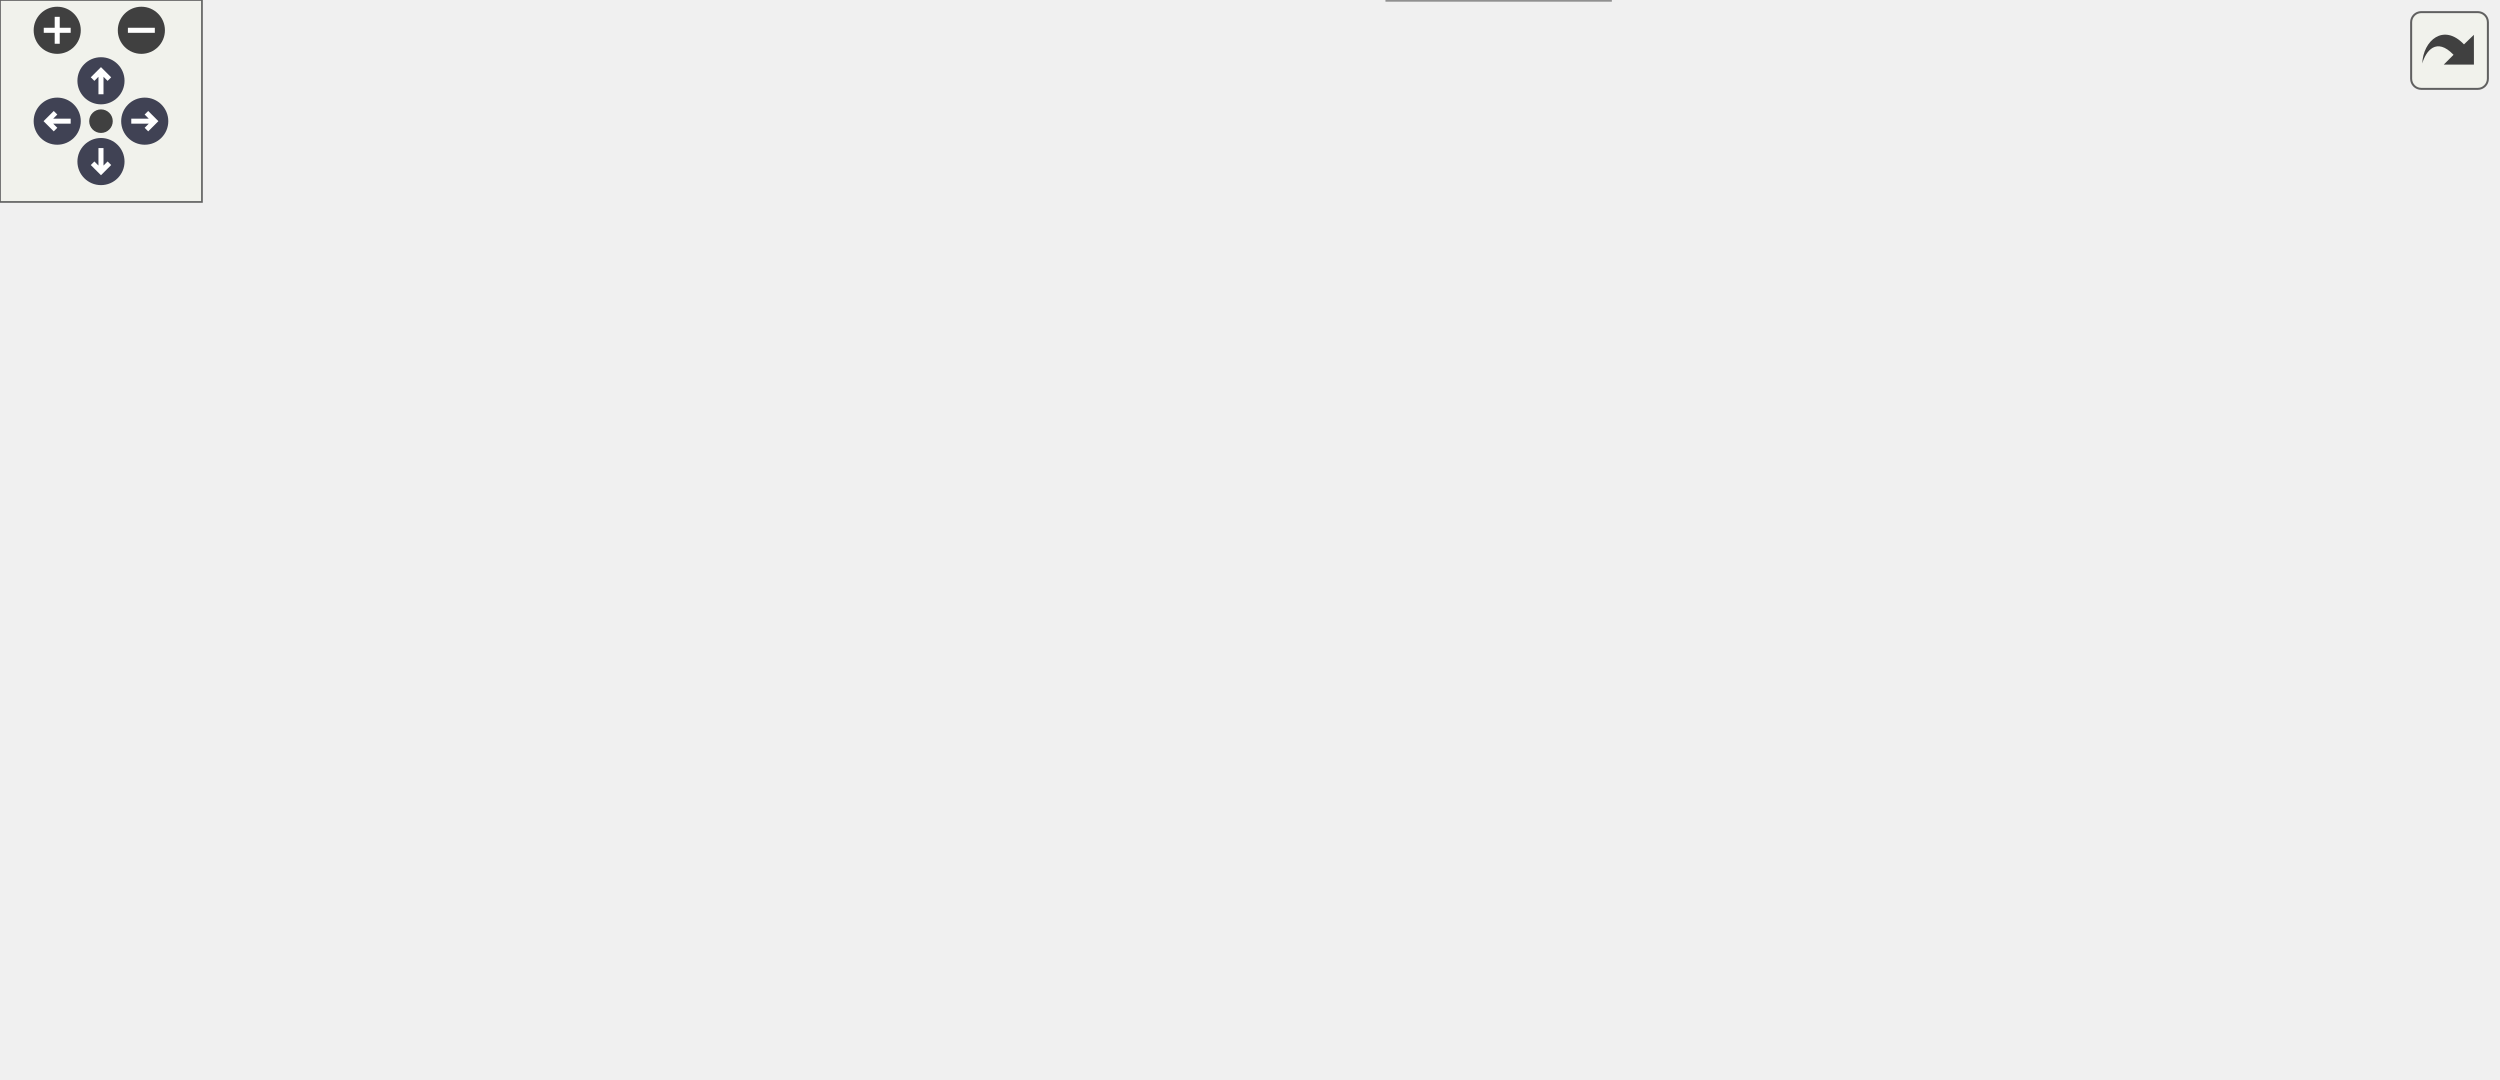
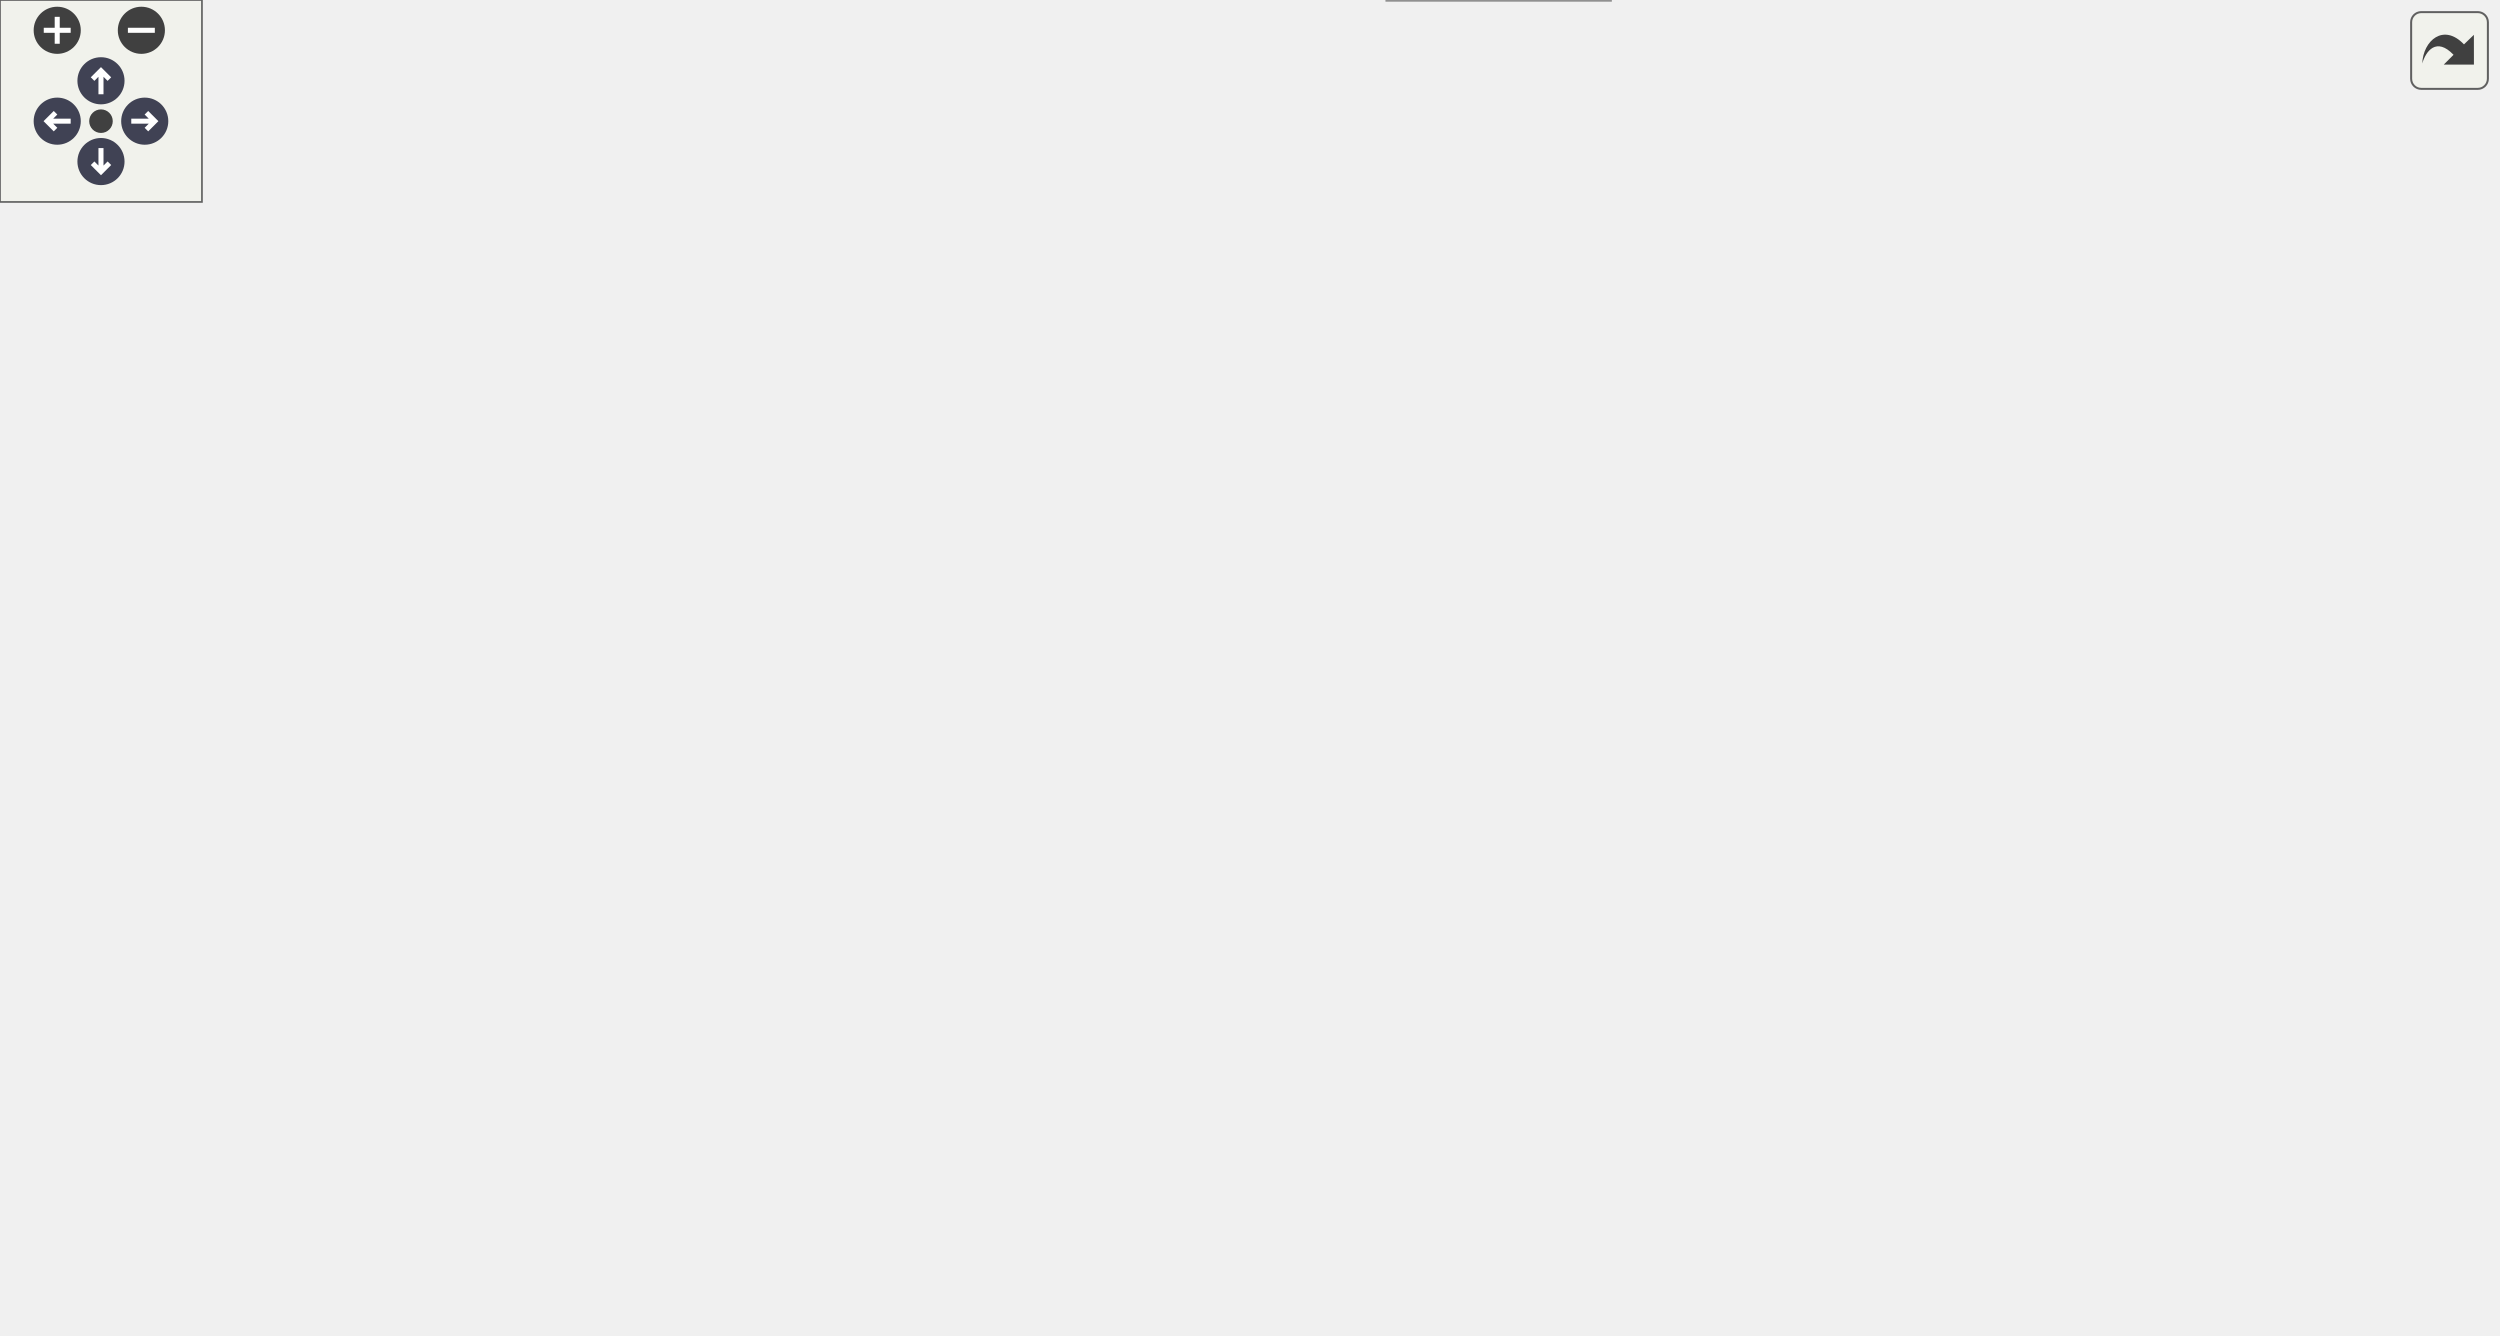
<svg xmlns="http://www.w3.org/2000/svg" xmlns:xlink="http://www.w3.org/1999/xlink" id="main" version="1.1" xml:space="preserve">
  <style type="text/css">
.node, .edge {opacity: 0.7;}
.node.selected, .edge.selected {opacity: 1;}
.edge:hover path { stroke: red; }
.edge:hover polygon { stroke: red; fill: red; }
</style>
  <defs>
    <circle id="rim" cx="0" cy="0" r="7" />
    <circle id="rim2" cx="0" cy="0" r="3.5" />
    <g id="zoomPlus">
      <use xlink:href="#rim" fill="#404040">
        <set attributeName="fill" to="#808080" begin="zoomplus.mouseover" end="zoomplus.mouseout" />
      </use>
      <path d="M-4,0h8M0,-4v8" fill="none" stroke="white" stroke-width="1.5" pointer-events="none" />
    </g>
    <g id="zoomMin">
      <use xlink:href="#rim" fill="#404040">
        <set attributeName="fill" to="#808080" begin="zoomminus.mouseover" end="zoomminus.mouseout" />
      </use>
      <path d="M-4,0h8" fill="none" stroke="white" stroke-width="1.5" pointer-events="none" />
    </g>
    <g id="arrowUp" transform="translate(30 24)">
      <use xlink:href="#rim" />
      <path pointer-events="none" fill="none" stroke="white" stroke-width="1.5" d="M0,-3.0v7 M-2.5,-0.5L0,-3.0L2.5,-0.5" />
    </g>
    <g id="arrowRight" transform="rotate(90) translate(36 -43)">
      <use xlink:href="#rim" />
      <path pointer-events="none" fill="none" stroke="white" stroke-width="1.5" d="M0,-3.0v7 M-2.5,-0.5L0,-3.0L2.5,-0.5" />
    </g>
    <g id="arrowDown" transform="rotate(180) translate(-30 -48)">
      <use xlink:href="#rim" />
      <path pointer-events="none" fill="none" stroke="white" stroke-width="1.5" d="M0,-3.0v7 M-2.5,-0.5L0,-3.0L2.5,-0.5" />
    </g>
    <g id="arrowLeft" transform="rotate(270) translate(-36 17)">
      <use xlink:href="#rim" />
      <path pointer-events="none" fill="none" stroke="white" stroke-width="1.5" d="M0,-3.0v7 M-2.5,-0.5L0,-3.0L2.5,-0.5" />
    </g>
    <g id="resetDef">
      <use xlink:href="#rim2" fill="#404040">
        <set attributeName="fill" to="#808080" begin="reset.mouseover" end="reset.mouseout" />
      </use>
    </g>
  </defs>
  <svg id="graph" class="graph">
    <g id="viewport">
      <g id="Node000001" class="node">
        <g id="a_Node000001">
          <a xlink:title="Sends a message using LoRa.">
-             <polygon fill="#999999" stroke="#666666" points="741.75,-115 659.75,-115 659.75,-95 741.75,-95 741.75,-115" />
-             <text text-anchor="middle" x="700.75" y="-101.5" font-family="Helvetica,sans-Serif" font-size="10.00">send_message</text>
+             <polygon fill="#999999" stroke="#666666" points="741.75,-153 659.75,-153 659.75,-133 741.75,-133 741.75,-153" />
+             <text text-anchor="middle" x="700.75" y="-139.5" font-family="Helvetica,sans-Serif" font-size="10.00">send_message</text>
          </a>
        </g>
      </g>
      <g id="Node000002" class="node">
        <g id="a_Node000002">
          <a xlink:href="send_8cpp.html#ae6c6f3b673e7e83306da7ea2458d3241" target="_top" xlink:title="Sends a Frame using LoRa.">
-             <polygon fill="white" stroke="#666666" points="623.75,-115 556.75,-115 556.75,-95 623.75,-95 623.75,-115" />
-             <text text-anchor="middle" x="590.25" y="-101.5" font-family="Helvetica,sans-Serif" font-size="10.00">send_frame</text>
+             <polygon fill="white" stroke="#666666" points="623.75,-153 556.75,-153 556.75,-133 623.75,-133 623.75,-153" />
+             <text text-anchor="middle" x="590.25" y="-139.5" font-family="Helvetica,sans-Serif" font-size="10.00">send_frame</text>
          </a>
        </g>
      </g>
      <g id="edge1_Node000001_Node000002" class="edge">
        <g id="a_edge1_Node000001_Node000002">
          <a xlink:title=" ">
-             <path fill="none" stroke="#63b8ff" d="M648.03,-105C639.94,-105 631.77,-105 624.25,-105" />
-             <polygon fill="#63b8ff" stroke="#63b8ff" points="647.84,-108.5 657.84,-105 647.84,-101.5 647.84,-108.5" />
+             <path fill="none" stroke="#63b8ff" d="M648.03,-143C639.94,-143 631.77,-143 624.25,-143" />
+             <polygon fill="#63b8ff" stroke="#63b8ff" points="647.84,-146.5 657.84,-143 647.84,-139.5 647.84,-146.5" />
          </a>
        </g>
      </g>
      <g id="Node000003" class="node">
        <g id="a_Node000003">
          <a xlink:href="frame_8cpp.html#a0b3438ff642c0934321101e1f0b8d82d" target="_top" xlink:title="Converts a string into a Frame instance.">
-             <polygon fill="white" stroke="#666666" points="484,-200 406.5,-200 406.5,-180 484,-180 484,-200" />
-             <text text-anchor="middle" x="445.25" y="-186.5" font-family="Helvetica,sans-Serif" font-size="10.00">frame_decode</text>
+             <polygon fill="white" stroke="#666666" points="484,-276 406.5,-276 406.5,-256 484,-256 484,-276" />
+             <text text-anchor="middle" x="445.25" y="-262.5" font-family="Helvetica,sans-Serif" font-size="10.00">frame_decode</text>
          </a>
        </g>
      </g>
      <g id="edge2_Node000002_Node000003" class="edge">
        <g id="a_edge2_Node000002_Node000003">
          <a xlink:title=" ">
-             <path fill="none" stroke="#63b8ff" d="M562.19,-121.09C533.18,-138.33 488,-165.19 463.48,-179.76" />
-             <polygon fill="#63b8ff" stroke="#63b8ff" points="563.61,-124.31 570.41,-116.2 560.03,-118.3 563.61,-124.31" />
+             <path fill="none" stroke="#63b8ff" d="M573.1,-161.64C559.76,-176.56 539.96,-197.61 520.75,-214 502.15,-229.87 478.76,-245.58 463.2,-255.51" />
+             <polygon fill="#63b8ff" stroke="#63b8ff" points="575.51,-164.19 579.51,-154.38 570.26,-159.56 575.51,-164.19" />
          </a>
        </g>
      </g>
      <g id="Node000004" class="node">
        <g id="a_Node000004">
          <a xlink:href="frame_8cpp.html#a8b9c5fd031b899c6c7867adcde4ac11f" target="_top" xlink:title="Executes a command based on the command key and the parameter.">
-             <polygon fill="white" stroke="#666666" points="307.88,-260 227.38,-260 227.38,-240 307.88,-240 307.88,-260" />
-             <text text-anchor="middle" x="267.62" y="-246.5" font-family="Helvetica,sans-Serif" font-size="10.00">frame_process</text>
+             <polygon fill="white" stroke="#666666" points="307.88,-336 227.38,-336 227.38,-316 307.88,-316 307.88,-336" />
+             <text text-anchor="middle" x="267.62" y="-322.5" font-family="Helvetica,sans-Serif" font-size="10.00">frame_process</text>
          </a>
        </g>
      </g>
      <g id="edge12_Node000002_Node000004" class="edge">
        <g id="a_edge12_Node000002_Node000004">
          <a xlink:title=" ">
-             <path fill="none" stroke="#63b8ff" d="M581.57,-125.86C571.52,-150.04 551.47,-189.1 520.75,-209 455.43,-251.31 361.18,-254.88 308.36,-252.94" />
-             <polygon fill="#63b8ff" stroke="#63b8ff" points="584.75,-127.33 585.15,-116.74 578.24,-124.77 584.75,-127.33" />
+             <path fill="none" stroke="#63b8ff" d="M585.38,-164.34C578.42,-196.09 560.64,-255.22 520.75,-285 458.03,-331.82 361.95,-333.57 308.32,-330.14" />
+             <polygon fill="#63b8ff" stroke="#63b8ff" points="588.76,-165.25 587.3,-154.76 581.9,-163.87 588.76,-165.25" />
          </a>
        </g>
      </g>
      <g id="Node000006" class="node">
        <g id="a_Node000006">
          <a xlink:href="main_8cpp.html#ae66f6b31b5ad750f1fe042a706a4e3d4" target="_top" xlink:title=" ">
-             <polygon fill="white" stroke="#666666" points="37,-176 0,-176 0,-156 37,-156 37,-176" />
-             <text text-anchor="middle" x="18.5" y="-162.5" font-family="Helvetica,sans-Serif" font-size="10.00">main</text>
-           </a>
-         </g>
-       </g>
-       <g id="edge16_Node000002_Node000006" class="edge">
-         <g id="a_edge16_Node000002_Node000006">
-           <a xlink:title=" ">
-             <path fill="none" stroke="#63b8ff" d="M545.05,-106.56C455.42,-110.28 246.07,-121.69 73,-152 60.9,-154.12 47.52,-157.62 37.17,-160.59" />
-             <polygon fill="#63b8ff" stroke="#63b8ff" points="545.02,-110.07 554.87,-106.17 544.74,-103.07 545.02,-110.07" />
+             <polygon fill="white" stroke="#666666" points="37,-252 0,-252 0,-232 37,-232 37,-252" />
+             <text text-anchor="middle" x="18.5" y="-238.5" font-family="Helvetica,sans-Serif" font-size="10.00">main</text>
+           </a>
+         </g>
+       </g>
+       <g id="edge18_Node000002_Node000006" class="edge">
+         <g id="a_edge18_Node000002_Node000006">
+           <a xlink:title=" ">
+             <path fill="none" stroke="#63b8ff" d="M565.2,-159.48C552.53,-167.33 536.41,-176.06 520.75,-181 329.92,-241.19 269.85,-192.13 73,-228 60.91,-230.2 47.53,-233.7 37.18,-236.65" />
+             <polygon fill="#63b8ff" stroke="#63b8ff" points="566.76,-162.64 573.27,-154.28 562.97,-156.75 566.76,-162.64" />
          </a>
        </g>
      </g>
      <g id="Node000011" class="node">
        <g id="a_Node000011">
          <a xlink:href="group___diagnostic_commands.html#ga3ab5723218b68d3ac5cd864e00ed157a" target="_top" xlink:title="Reboot system to USB firmware loader.">
-             <polygon fill="white" stroke="#666666" points="520.75,-96 369.75,-96 369.75,-76 520.75,-76 520.75,-96" />
-             <text text-anchor="middle" x="445.25" y="-82.5" font-family="Helvetica,sans-Serif" font-size="10.00">handle_enter_bootloader_mode</text>
+             <polygon fill="white" stroke="#666666" points="520.75,-172 369.75,-172 369.75,-152 520.75,-152 520.75,-172" />
+             <text text-anchor="middle" x="445.25" y="-158.5" font-family="Helvetica,sans-Serif" font-size="10.00">handle_enter_bootloader_mode</text>
          </a>
        </g>
      </g>
      <g id="edge13_Node000002_Node000011" class="edge">
        <g id="a_edge13_Node000002_Node000011">
          <a xlink:title=" ">
-             <path fill="none" stroke="#63b8ff" d="M545.23,-99.15C537.55,-98.13 529.37,-97.04 521.13,-95.95" />
-             <polygon fill="#63b8ff" stroke="#63b8ff" points="544.57,-102.59 554.94,-100.44 545.49,-95.65 544.57,-102.59" />
+             <path fill="none" stroke="#63b8ff" d="M545.23,-148.85C537.55,-149.87 529.37,-150.96 521.13,-152.05" />
+             <polygon fill="#63b8ff" stroke="#63b8ff" points="545.49,-152.35 554.94,-147.56 544.57,-145.41 545.49,-152.35" />
          </a>
        </g>
      </g>
      <g id="Node000012" class="node">
        <g id="a_Node000012">
-           <a xlink:href="main_8cpp.html#a8fa5379b5bec497b881cec19f2b38779" target="_top" xlink:title=" ">
-             <polygon fill="white" stroke="#666666" points="303.38,-67 231.88,-67 231.88,-47 303.38,-47 303.38,-67" />
-             <text text-anchor="middle" x="267.62" y="-53.5" font-family="Helvetica,sans-Serif" font-size="10.00">init_systems</text>
+           <a xlink:href="storage__commands_8cpp.html#a1ebbe9d6a73f10f9887975fe4f968aad" target="_top" xlink:title="Handles the file download command.">
+             <polygon fill="white" stroke="#666666" points="499.75,-134 390.75,-134 390.75,-114 499.75,-114 499.75,-134" />
+             <text text-anchor="middle" x="445.25" y="-120.5" font-family="Helvetica,sans-Serif" font-size="10.00">handle_file_download</text>
          </a>
        </g>
      </g>
      <g id="edge14_Node000002_Node000012" class="edge">
        <g id="a_edge14_Node000002_Node000012">
          <a xlink:title=" ">
-             <path fill="none" stroke="#63b8ff" d="M565.82,-88.4C553.11,-80.36 536.77,-71.49 520.75,-67 445.66,-45.97 353.1,-49.35 303.67,-53.36" />
-             <polygon fill="#63b8ff" stroke="#63b8ff" points="563.62,-91.14 573.89,-93.74 567.48,-85.31 563.62,-91.14" />
+             <path fill="none" stroke="#63b8ff" d="M545.42,-137.18C531.15,-135.28 515.13,-133.15 500.2,-131.17" />
+             <polygon fill="#63b8ff" stroke="#63b8ff" points="544.57,-140.59 554.94,-138.44 545.49,-133.65 544.57,-140.59" />
          </a>
        </g>
      </g>
      <g id="Node000013" class="node">
        <g id="a_Node000013">
+           <a xlink:href="storage__commands_8cpp.html#acc768cf94aac4e11301443f30529b738" target="_top" xlink:title="Handles the list files command.">
+             <polygon fill="white" stroke="#666666" points="488.12,-96 402.38,-96 402.38,-76 488.12,-76 488.12,-96" />
+             <text text-anchor="middle" x="445.25" y="-82.5" font-family="Helvetica,sans-Serif" font-size="10.00">handle_list_files</text>
+           </a>
+         </g>
+       </g>
+       <g id="edge15_Node000002_Node000013" class="edge">
+         <g id="a_edge15_Node000002_Node000013">
+           <a xlink:title=" ">
+             <path fill="none" stroke="#63b8ff" d="M563.48,-126.64C550.96,-119.23 535.46,-110.84 520.75,-105 510.58,-100.96 499.28,-97.56 488.62,-94.8" />
+             <polygon fill="#63b8ff" stroke="#63b8ff" points="561.57,-129.57 571.93,-131.77 565.2,-123.59 561.57,-129.57" />
+           </a>
+         </g>
+       </g>
+       <g id="Node000014" class="node">
+         <g id="a_Node000014">
+           <a xlink:href="main_8cpp.html#a8fa5379b5bec497b881cec19f2b38779" target="_top" xlink:title=" ">
+             <polygon fill="white" stroke="#666666" points="303.38,-86 231.88,-86 231.88,-66 303.38,-66 303.38,-86" />
+             <text text-anchor="middle" x="267.62" y="-72.5" font-family="Helvetica,sans-Serif" font-size="10.00">init_systems</text>
+           </a>
+         </g>
+       </g>
+       <g id="edge16_Node000002_Node000014" class="edge">
+         <g id="a_edge16_Node000002_Node000014">
+           <a xlink:title=" ">
+             <path fill="none" stroke="#63b8ff" d="M577.91,-122.83C566.26,-104.4 546.25,-78.35 520.75,-67 448.92,-35.04 353.86,-52.32 303.47,-65.51" />
+             <polygon fill="#63b8ff" stroke="#63b8ff" points="574.86,-124.56 583,-131.34 580.86,-120.96 574.86,-124.56" />
+           </a>
+         </g>
+       </g>
+       <g id="Node000015" class="node">
+         <g id="a_Node000015">
          <a xlink:href="frame_8cpp.html#af49224563adb4bf0b91daa5ab78120ca" target="_top" xlink:title="Sends the event register value to the ground station.">
            <polygon fill="white" stroke="#666666" points="478.38,-20 412.12,-20 412.12,0 478.38,0 478.38,-20" />
            <text text-anchor="middle" x="445.25" y="-6.5" font-family="Helvetica,sans-Serif" font-size="10.00">send_event</text>
          </a>
        </g>
      </g>
-       <g id="edge17_Node000002_Node000013" class="edge">
-         <g id="a_edge17_Node000002_Node000013">
-           <a xlink:title=" ">
-             <path fill="none" stroke="#63b8ff" d="M574.93,-85.52C562.29,-69.6 542.54,-47.58 520.75,-34 507.95,-26.02 492.24,-20.45 478.56,-16.7" />
-             <polygon fill="#63b8ff" stroke="#63b8ff" points="572.04,-87.51 580.91,-93.31 577.6,-83.25 572.04,-87.51" />
+       <g id="edge19_Node000002_Node000015" class="edge">
+         <g id="a_edge19_Node000002_Node000015">
+           <a xlink:title=" ">
+             <path fill="none" stroke="#63b8ff" d="M581.28,-121.95C570.94,-97.4 550.63,-57.22 520.75,-34 508.63,-24.58 492.69,-18.8 478.67,-15.28" />
+             <polygon fill="#63b8ff" stroke="#63b8ff" points="578.02,-123.22 584.99,-131.2 584.52,-120.62 578.02,-123.22" />
          </a>
        </g>
      </g>
      <g id="edge3_Node000003_Node000004" class="edge">
        <g id="a_edge3_Node000003_Node000004">
          <a xlink:title=" ">
-             <path fill="none" stroke="#63b8ff" d="M407.09,-204.54C385.76,-212.7 358.4,-222.84 333.75,-231 324.92,-233.92 315.33,-236.85 306.3,-239.5" />
-             <polygon fill="#63b8ff" stroke="#63b8ff" points="408.16,-207.88 416.23,-201.02 405.64,-201.35 408.16,-207.88" />
+             <path fill="none" stroke="#63b8ff" d="M407.09,-280.54C385.76,-288.7 358.4,-298.84 333.75,-307 324.92,-309.92 315.33,-312.85 306.3,-315.5" />
+             <polygon fill="#63b8ff" stroke="#63b8ff" points="408.16,-283.88 416.23,-277.02 405.64,-277.35 408.16,-283.88" />
          </a>
        </g>
      </g>
      <g id="Node000008" class="node">
        <g id="a_Node000008">
          <a xlink:href="test__frame__coding_8cpp.html#a75deef6947cf7117a58214b4298ecec9" target="_top" xlink:title=" ">
-             <polygon fill="white" stroke="#666666" points="331.5,-222 203.75,-222 203.75,-202 331.5,-202 331.5,-222" />
-             <text text-anchor="middle" x="267.62" y="-208.5" font-family="Helvetica,sans-Serif" font-size="10.00">test_frame_decode_basic</text>
+             <polygon fill="white" stroke="#666666" points="331.5,-298 203.75,-298 203.75,-278 331.5,-278 331.5,-298" />
+             <text text-anchor="middle" x="267.62" y="-284.5" font-family="Helvetica,sans-Serif" font-size="10.00">test_frame_decode_basic</text>
          </a>
        </g>
      </g>
      <g id="edge8_Node000003_Node000008" class="edge">
        <g id="a_edge8_Node000003_Node000008">
          <a xlink:title=" ">
-             <path fill="none" stroke="#63b8ff" d="M394.74,-196.2C375.22,-198.65 352.55,-201.49 331.86,-204.08" />
-             <polygon fill="#63b8ff" stroke="#63b8ff" points="395.15,-199.68 404.64,-194.96 394.28,-192.73 395.15,-199.68" />
+             <path fill="none" stroke="#63b8ff" d="M394.74,-272.2C375.22,-274.65 352.55,-277.49 331.86,-280.08" />
+             <polygon fill="#63b8ff" stroke="#63b8ff" points="395.15,-275.68 404.64,-270.96 394.28,-268.73 395.15,-275.68" />
          </a>
        </g>
      </g>
      <g id="Node000010" class="node">
        <g id="a_Node000010">
          <a xlink:href="test__frame__coding_8cpp.html#a054000b3d2c0abb2e13b9109ae0969ef" target="_top" xlink:title=" ">
-             <polygon fill="white" stroke="#666666" points="333.75,-184 201.5,-184 201.5,-152 333.75,-152 333.75,-184" />
-             <text text-anchor="start" x="209.5" y="-170.5" font-family="Helvetica,sans-Serif" font-size="10.00">test_frame_decode_invalid</text>
-             <text text-anchor="middle" x="267.62" y="-158.5" font-family="Helvetica,sans-Serif" font-size="10.00">_header</text>
+             <polygon fill="white" stroke="#666666" points="333.75,-260 201.5,-260 201.5,-228 333.75,-228 333.75,-260" />
+             <text text-anchor="start" x="209.5" y="-246.5" font-family="Helvetica,sans-Serif" font-size="10.00">test_frame_decode_invalid</text>
+             <text text-anchor="middle" x="267.62" y="-234.5" font-family="Helvetica,sans-Serif" font-size="10.00">_header</text>
          </a>
        </g>
      </g>
      <g id="edge10_Node000003_Node000010" class="edge">
        <g id="a_edge10_Node000003_Node000010">
          <a xlink:title=" ">
-             <path fill="none" stroke="#63b8ff" d="M394.81,-183.81C375.92,-181.44 354.09,-178.71 333.95,-176.18" />
-             <polygon fill="#63b8ff" stroke="#63b8ff" points="394.28,-187.27 404.64,-185.04 395.15,-180.32 394.28,-187.27" />
+             <path fill="none" stroke="#63b8ff" d="M394.81,-259.81C375.92,-257.44 354.09,-254.71 333.95,-252.18" />
+             <polygon fill="#63b8ff" stroke="#63b8ff" points="394.28,-263.27 404.64,-261.04 395.15,-256.32 394.28,-263.27" />
          </a>
        </g>
      </g>
      <g id="Node000005" class="node">
        <g id="a_Node000005">
          <a xlink:href="receive_8cpp.html#a14ffba44d46e00b23bd72bdb3a4d58d1" target="_top" xlink:title="Handles UART input.">
-             <polygon fill="white" stroke="#666666" points="165.5,-259 73,-259 73,-239 165.5,-239 165.5,-259" />
-             <text text-anchor="middle" x="119.25" y="-245.5" font-family="Helvetica,sans-Serif" font-size="10.00">handle_uart_input</text>
+             <polygon fill="white" stroke="#666666" points="165.5,-335 73,-335 73,-315 165.5,-315 165.5,-335" />
+             <text text-anchor="middle" x="119.25" y="-321.5" font-family="Helvetica,sans-Serif" font-size="10.00">handle_uart_input</text>
          </a>
        </g>
      </g>
      <g id="edge4_Node000004_Node000005" class="edge">
        <g id="a_edge4_Node000004_Node000005">
          <a xlink:title=" ">
-             <path fill="none" stroke="#63b8ff" d="M215.57,-249.65C199.39,-249.54 181.62,-249.42 165.85,-249.31" />
-             <polygon fill="#63b8ff" stroke="#63b8ff" points="215.48,-253.15 225.5,-249.72 215.52,-246.15 215.48,-253.15" />
+             <path fill="none" stroke="#63b8ff" d="M215.57,-325.65C199.39,-325.54 181.62,-325.42 165.85,-325.31" />
+             <polygon fill="#63b8ff" stroke="#63b8ff" points="215.48,-329.15 225.5,-325.72 215.52,-322.15 215.48,-329.15" />
          </a>
        </g>
      </g>
      <g id="Node000007" class="node">
        <g id="a_Node000007">
          <a xlink:href="receive_8cpp.html#a3f494105dee3a08e1244febc81982517" target="_top" xlink:title="Callback function for handling received LoRa packets.">
-             <polygon fill="white" stroke="#666666" points="150.88,-220 87.62,-220 87.62,-200 150.88,-200 150.88,-220" />
-             <text text-anchor="middle" x="119.25" y="-206.5" font-family="Helvetica,sans-Serif" font-size="10.00">on_receive</text>
+             <polygon fill="white" stroke="#666666" points="150.88,-296 87.62,-296 87.62,-276 150.88,-276 150.88,-296" />
+             <text text-anchor="middle" x="119.25" y="-282.5" font-family="Helvetica,sans-Serif" font-size="10.00">on_receive</text>
          </a>
        </g>
      </g>
      <g id="edge6_Node000004_Node000007" class="edge">
        <g id="a_edge6_Node000004_Node000007">
          <a xlink:title=" ">
-             <path fill="none" stroke="#63b8ff" d="M217.45,-236.56C195.56,-230.58 170.45,-223.72 151.24,-218.47" />
-             <polygon fill="#63b8ff" stroke="#63b8ff" points="216.52,-239.94 227.09,-239.2 218.37,-233.18 216.52,-239.94" />
+             <path fill="none" stroke="#63b8ff" d="M217.45,-312.56C195.56,-306.58 170.45,-299.72 151.24,-294.47" />
+             <polygon fill="#63b8ff" stroke="#63b8ff" points="216.52,-315.94 227.09,-315.2 218.37,-309.18 216.52,-315.94" />
          </a>
        </g>
      </g>
      <g id="edge5_Node000005_Node000006" class="edge">
        <g id="a_edge5_Node000005_Node000006">
          <a xlink:title=" ">
-             <path fill="none" stroke="#63b8ff" d="M79.37,-233.26C77.16,-231.92 75.01,-230.5 73,-229 52.77,-213.89 35.07,-189.78 25.98,-176.18" />
-             <polygon fill="#63b8ff" stroke="#63b8ff" points="77.59,-236.28 88.07,-237.88 80.88,-230.1 77.59,-236.28" />
+             <path fill="none" stroke="#63b8ff" d="M79.37,-309.26C77.16,-307.92 75.01,-306.5 73,-305 52.77,-289.89 35.07,-265.78 25.98,-252.18" />
+             <polygon fill="#63b8ff" stroke="#63b8ff" points="77.59,-312.28 88.07,-313.88 80.88,-306.1 77.59,-312.28" />
          </a>
        </g>
      </g>
      <g id="edge7_Node000007_Node000006" class="edge">
        <g id="a_edge7_Node000007_Node000006">
          <a xlink:title=" ">
-             <path fill="none" stroke="#63b8ff" d="M84.24,-194.99C80.45,-193.31 76.64,-191.62 73,-190 61.1,-184.7 47.72,-178.7 37.32,-174.02" />
-             <polygon fill="#63b8ff" stroke="#63b8ff" points="82.81,-198.19 93.37,-199.03 85.64,-191.78 82.81,-198.19" />
+             <path fill="none" stroke="#63b8ff" d="M84.24,-270.99C80.45,-269.31 76.64,-267.62 73,-266 61.1,-260.7 47.72,-254.7 37.32,-250.02" />
+             <polygon fill="#63b8ff" stroke="#63b8ff" points="82.81,-274.19 93.37,-275.03 85.64,-267.78 82.81,-274.19" />
          </a>
        </g>
      </g>
      <g id="Node000009" class="node">
        <g id="a_Node000009">
          <a xlink:href="test__runner_8cpp.html#a840291bc02cba5474a4cb46a9b9566fe" target="_top" xlink:title=" ">
-             <polygon fill="white" stroke="#666666" points="137.75,-181 100.75,-181 100.75,-161 137.75,-161 137.75,-181" />
-             <text text-anchor="middle" x="119.25" y="-167.5" font-family="Helvetica,sans-Serif" font-size="10.00">main</text>
+             <polygon fill="white" stroke="#666666" points="137.75,-257 100.75,-257 100.75,-237 137.75,-237 137.75,-257" />
+             <text text-anchor="middle" x="119.25" y="-243.5" font-family="Helvetica,sans-Serif" font-size="10.00">main</text>
          </a>
        </g>
      </g>
      <g id="edge9_Node000008_Node000009" class="edge">
        <g id="a_edge9_Node000008_Node000009">
          <a xlink:title=" ">
-             <path fill="none" stroke="#63b8ff" d="M218.26,-198.45C190.68,-190.73 157.77,-181.51 137.97,-175.96" />
-             <polygon fill="#63b8ff" stroke="#63b8ff" points="217.28,-201.81 227.85,-201.14 219.17,-195.07 217.28,-201.81" />
+             <path fill="none" stroke="#63b8ff" d="M218.26,-274.45C190.68,-266.73 157.77,-257.51 137.97,-251.96" />
+             <polygon fill="#63b8ff" stroke="#63b8ff" points="217.28,-277.81 227.85,-277.14 219.17,-271.07 217.28,-277.81" />
          </a>
        </g>
      </g>
      <g id="edge11_Node000010_Node000009" class="edge">
        <g id="a_edge11_Node000010_Node000009">
          <a xlink:title=" ">
-             <path fill="none" stroke="#63b8ff" d="M189.71,-169.58C170.29,-169.97 151.23,-170.37 138,-170.64" />
-             <polygon fill="#63b8ff" stroke="#63b8ff" points="189.7,-173.08 199.63,-169.37 189.56,-166.08 189.7,-173.08" />
-           </a>
-         </g>
-       </g>
-       <g id="edge15_Node000012_Node000006" class="edge">
-         <g id="a_edge15_Node000012_Node000006">
-           <a xlink:title=" ">
-             <path fill="none" stroke="#63b8ff" d="M220.25,-62.54C179.2,-69.05 118.87,-82.65 73,-110 53.14,-121.84 35.81,-143.05 26.58,-155.69" />
-             <polygon fill="#63b8ff" stroke="#63b8ff" points="220.67,-66.02 230.05,-61.08 219.64,-59.09 220.67,-66.02" />
+             <path fill="none" stroke="#63b8ff" d="M189.71,-245.58C170.29,-245.97 151.23,-246.37 138,-246.64" />
+             <polygon fill="#63b8ff" stroke="#63b8ff" points="189.7,-249.08 199.63,-245.37 189.56,-242.08 189.7,-249.08" />
+           </a>
+         </g>
+       </g>
+       <g id="edge17_Node000014_Node000006" class="edge">
+         <g id="a_edge17_Node000014_Node000006">
+           <a xlink:title=" ">
+             <path fill="none" stroke="#63b8ff" d="M233.24,-91.24C193.14,-110.37 124.8,-145.6 73,-186 55.19,-199.89 37.71,-219.67 27.81,-231.62" />
+             <polygon fill="#63b8ff" stroke="#63b8ff" points="234.6,-94.47 242.16,-87.04 231.62,-88.14 234.6,-94.47" />
          </a>
        </g>
      </g>
    </g>
  </svg>
  <g id="navigator" transform="translate(0 0)" fill="#404254">
    <rect fill="#f2f5e9" fill-opacity="0.5" stroke="#606060" stroke-width=".5" x="0" y="0" width="60" height="60" />
    <use id="zoomplus" xlink:href="#zoomPlus" x="17" y="9" />
    <use id="zoomminus" xlink:href="#zoomMin" x="42" y="9" />
    <use id="reset" xlink:href="#resetDef" x="30" y="36" />
    <use id="arrowup" xlink:href="#arrowUp" x="0" y="0" />
    <use id="arrowright" xlink:href="#arrowRight" x="0" y="0" />
    <use id="arrowdown" xlink:href="#arrowDown" x="0" y="0" />
    <use id="arrowleft" xlink:href="#arrowLeft" x="0" y="0" />
  </g>
  <svg viewBox="0 0 15 15" width="100%" height="30px" preserveAspectRatio="xMaxYMin meet">
    <g id="arrow_out" transform="scale(0.3 0.3)">
      <a xlink:href="send_8cpp_a42881e6476e0ce51ee9f6a99a7318d3b_icgraph_org.svg" target="_base">
        <rect id="button" ry="5" rx="5" y="6" x="6" height="38" width="38" fill="#f2f5e9" fill-opacity="0.5" stroke="#606060" stroke-width="1.0" />
        <path id="arrow" d="M 11.5,31.437 C 11.94,20.098 22.043,11.323 32.159,21.979 L 37.069,17.246 C 37.069,17.246 37.088,32 37.088,32 L 22.16,31.978 C 22.16,31.978 26.998,27.14 26.998,27.14 C 18.529,18.264 13.292,25.23 11.5,31.437 z" style="fill:#404040;" />
      </a>
    </g>
  </svg>
  <style type="text/css">

[data-mouse-over-selected='false'] { opacity: 0.7; }
[data-mouse-over-selected='true']  { opacity: 1.0; }

</style>
</svg>
